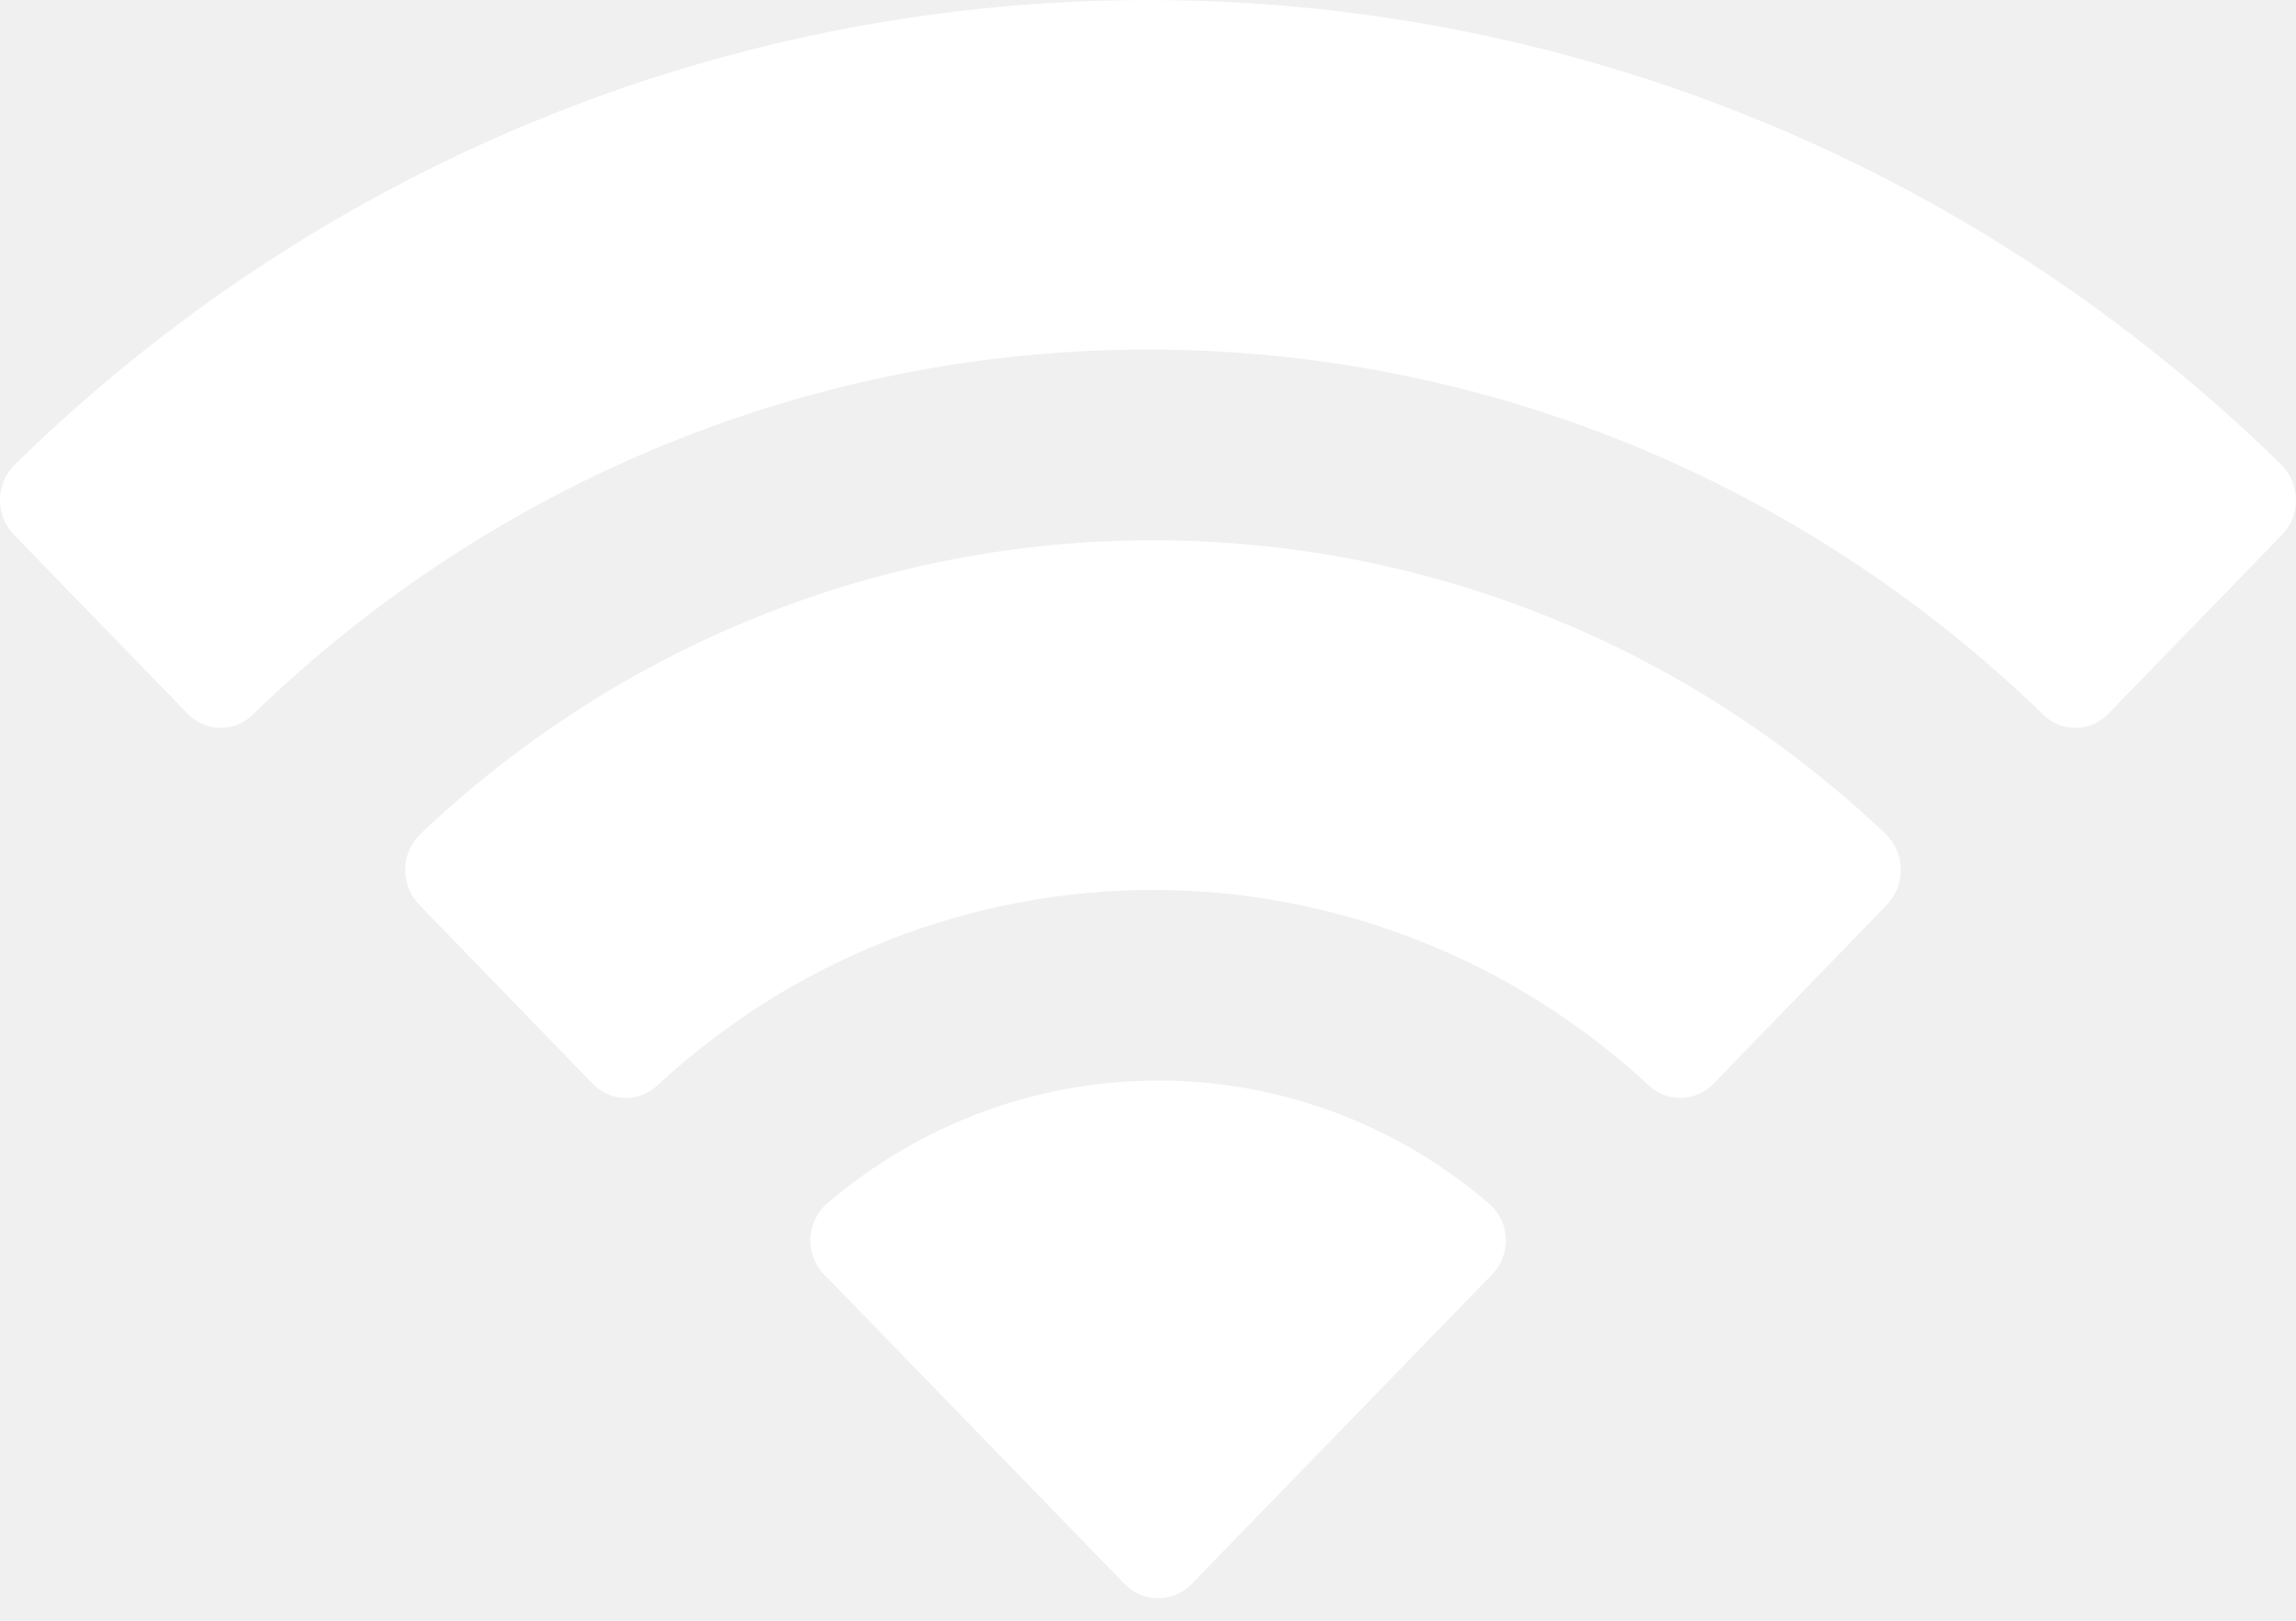
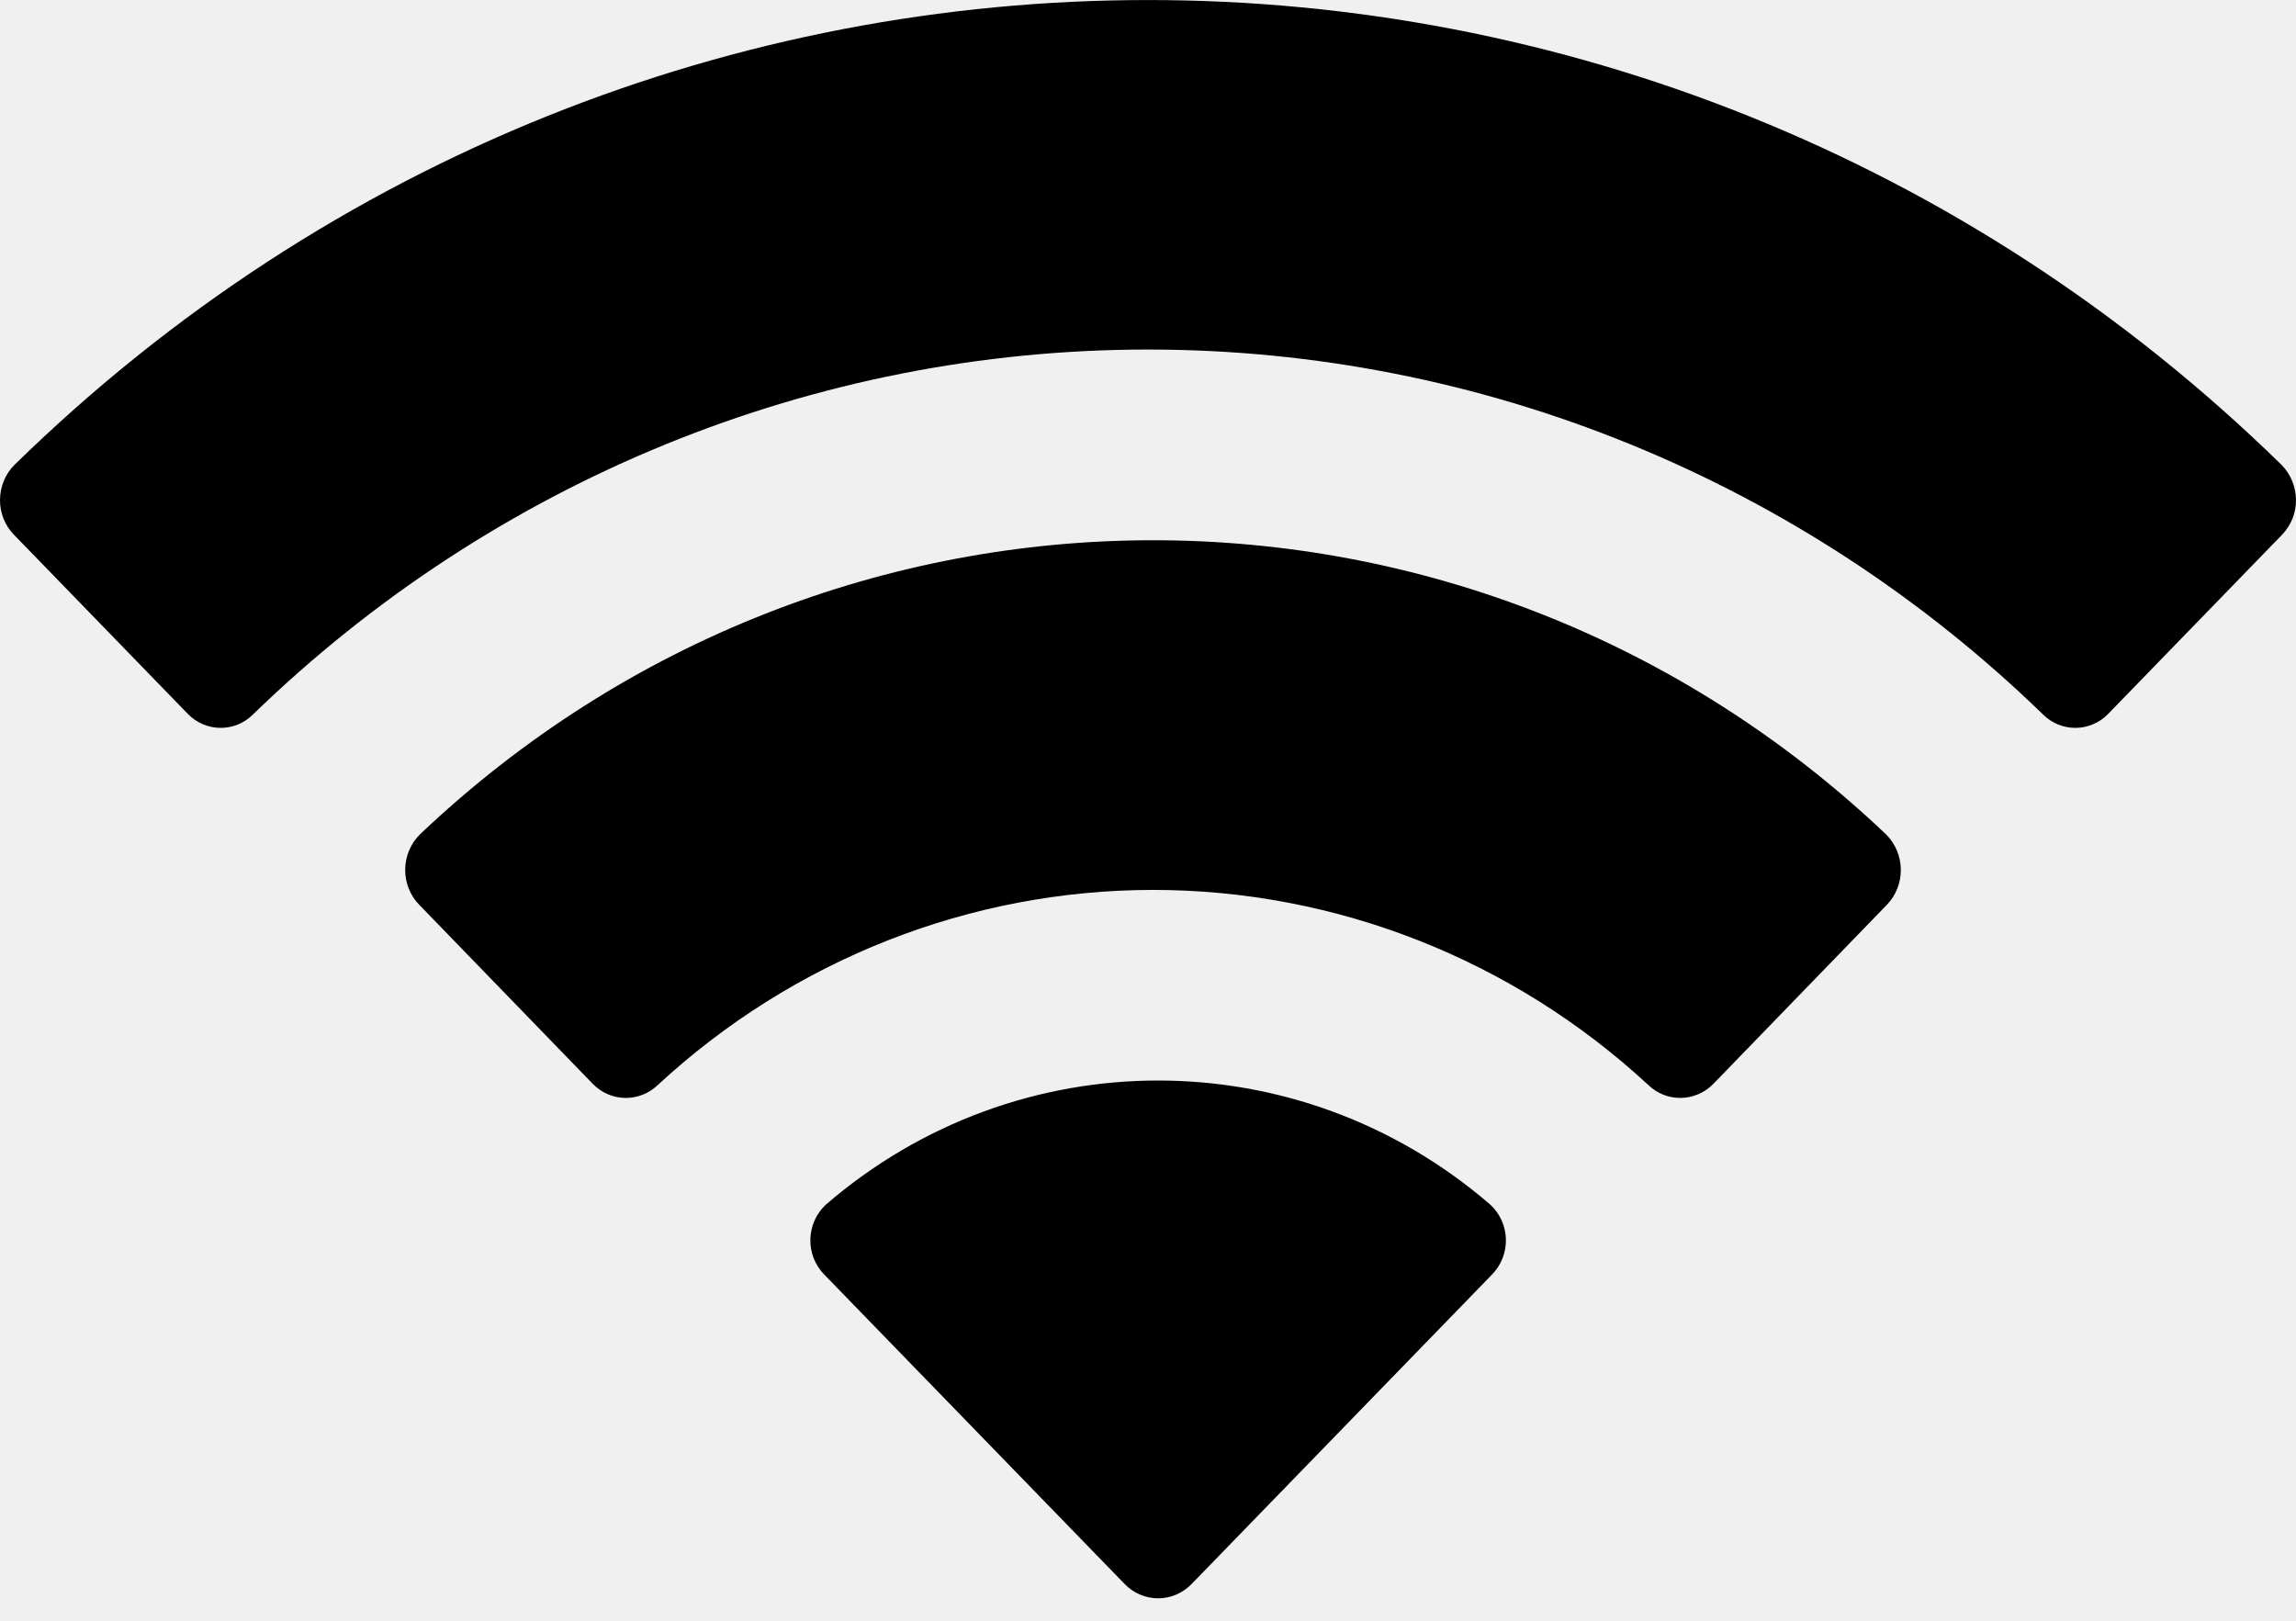
- <svg xmlns="http://www.w3.org/2000/svg" width="17" height="12" viewBox="0 0 17 12" fill="none">
-   <path fill-rule="evenodd" clip-rule="evenodd" d="M8.5 2.588C10.967 2.588 13.339 3.555 15.127 5.29C15.261 5.424 15.477 5.422 15.609 5.286L16.896 3.96C16.963 3.891 17.001 3.798 17 3.701C16.999 3.604 16.961 3.511 16.893 3.442C12.201 -1.147 4.799 -1.147 0.107 3.442C0.039 3.51 0.001 3.603 7.75932e-06 3.701C-0.001 3.798 0.037 3.891 0.104 3.96L1.391 5.286C1.523 5.422 1.739 5.424 1.873 5.29C3.661 3.555 6.034 2.588 8.5 2.588ZM8.536 6.589C9.891 6.589 11.198 7.103 12.203 8.032C12.338 8.164 12.552 8.161 12.685 8.026L13.97 6.7C14.038 6.63 14.075 6.536 14.074 6.438C14.073 6.34 14.034 6.247 13.965 6.178C10.906 3.274 6.169 3.274 3.109 6.178C3.04 6.247 3.001 6.34 3 6.438C2.999 6.536 3.037 6.631 3.105 6.7L4.39 8.026C4.522 8.161 4.736 8.164 4.872 8.032C5.876 7.104 7.182 6.59 8.536 6.589ZM11.15 9.177C11.152 9.275 11.114 9.37 11.045 9.439L8.822 11.729C8.756 11.796 8.668 11.834 8.575 11.834C8.482 11.834 8.393 11.796 8.328 11.729L6.105 9.439C6.036 9.37 5.998 9.275 6 9.177C6.002 9.078 6.044 8.985 6.115 8.919C7.535 7.694 9.615 7.694 11.034 8.919C11.106 8.985 11.148 9.078 11.15 9.177Z" fill="white" />
+ <svg xmlns="http://www.w3.org/2000/svg" width="17" height="12" viewBox="0 0 17 12">
+   <path fill-rule="evenodd" clip-rule="evenodd" d="M8.5 2.588C10.967 2.588 13.339 3.555 15.127 5.29C15.261 5.424 15.477 5.422 15.609 5.286L16.896 3.96C16.963 3.891 17.001 3.798 17 3.701C16.999 3.604 16.961 3.511 16.893 3.442C12.201 -1.147 4.799 -1.147 0.107 3.442C0.039 3.51 0.001 3.603 7.75932e-06 3.701C-0.001 3.798 0.037 3.891 0.104 3.96L1.391 5.286C1.523 5.422 1.739 5.424 1.873 5.29C3.661 3.555 6.034 2.588 8.5 2.588ZM8.536 6.589C9.891 6.589 11.198 7.103 12.203 8.032C12.338 8.164 12.552 8.161 12.685 8.026L13.97 6.7C14.038 6.63 14.075 6.536 14.074 6.438C14.073 6.34 14.034 6.247 13.965 6.178C10.906 3.274 6.169 3.274 3.109 6.178C3.04 6.247 3.001 6.34 3 6.438C2.999 6.536 3.037 6.631 3.105 6.7L4.39 8.026C4.522 8.161 4.736 8.164 4.872 8.032C5.876 7.104 7.182 6.59 8.536 6.589ZM11.15 9.177C11.152 9.275 11.114 9.37 11.045 9.439L8.822 11.729C8.756 11.796 8.668 11.834 8.575 11.834C8.482 11.834 8.393 11.796 8.328 11.729L6.105 9.439C6.036 9.37 5.998 9.275 6 9.177C6.002 9.078 6.044 8.985 6.115 8.919C7.535 7.694 9.615 7.694 11.034 8.919C11.106 8.985 11.148 9.078 11.15 9.177Z" />
</svg>
